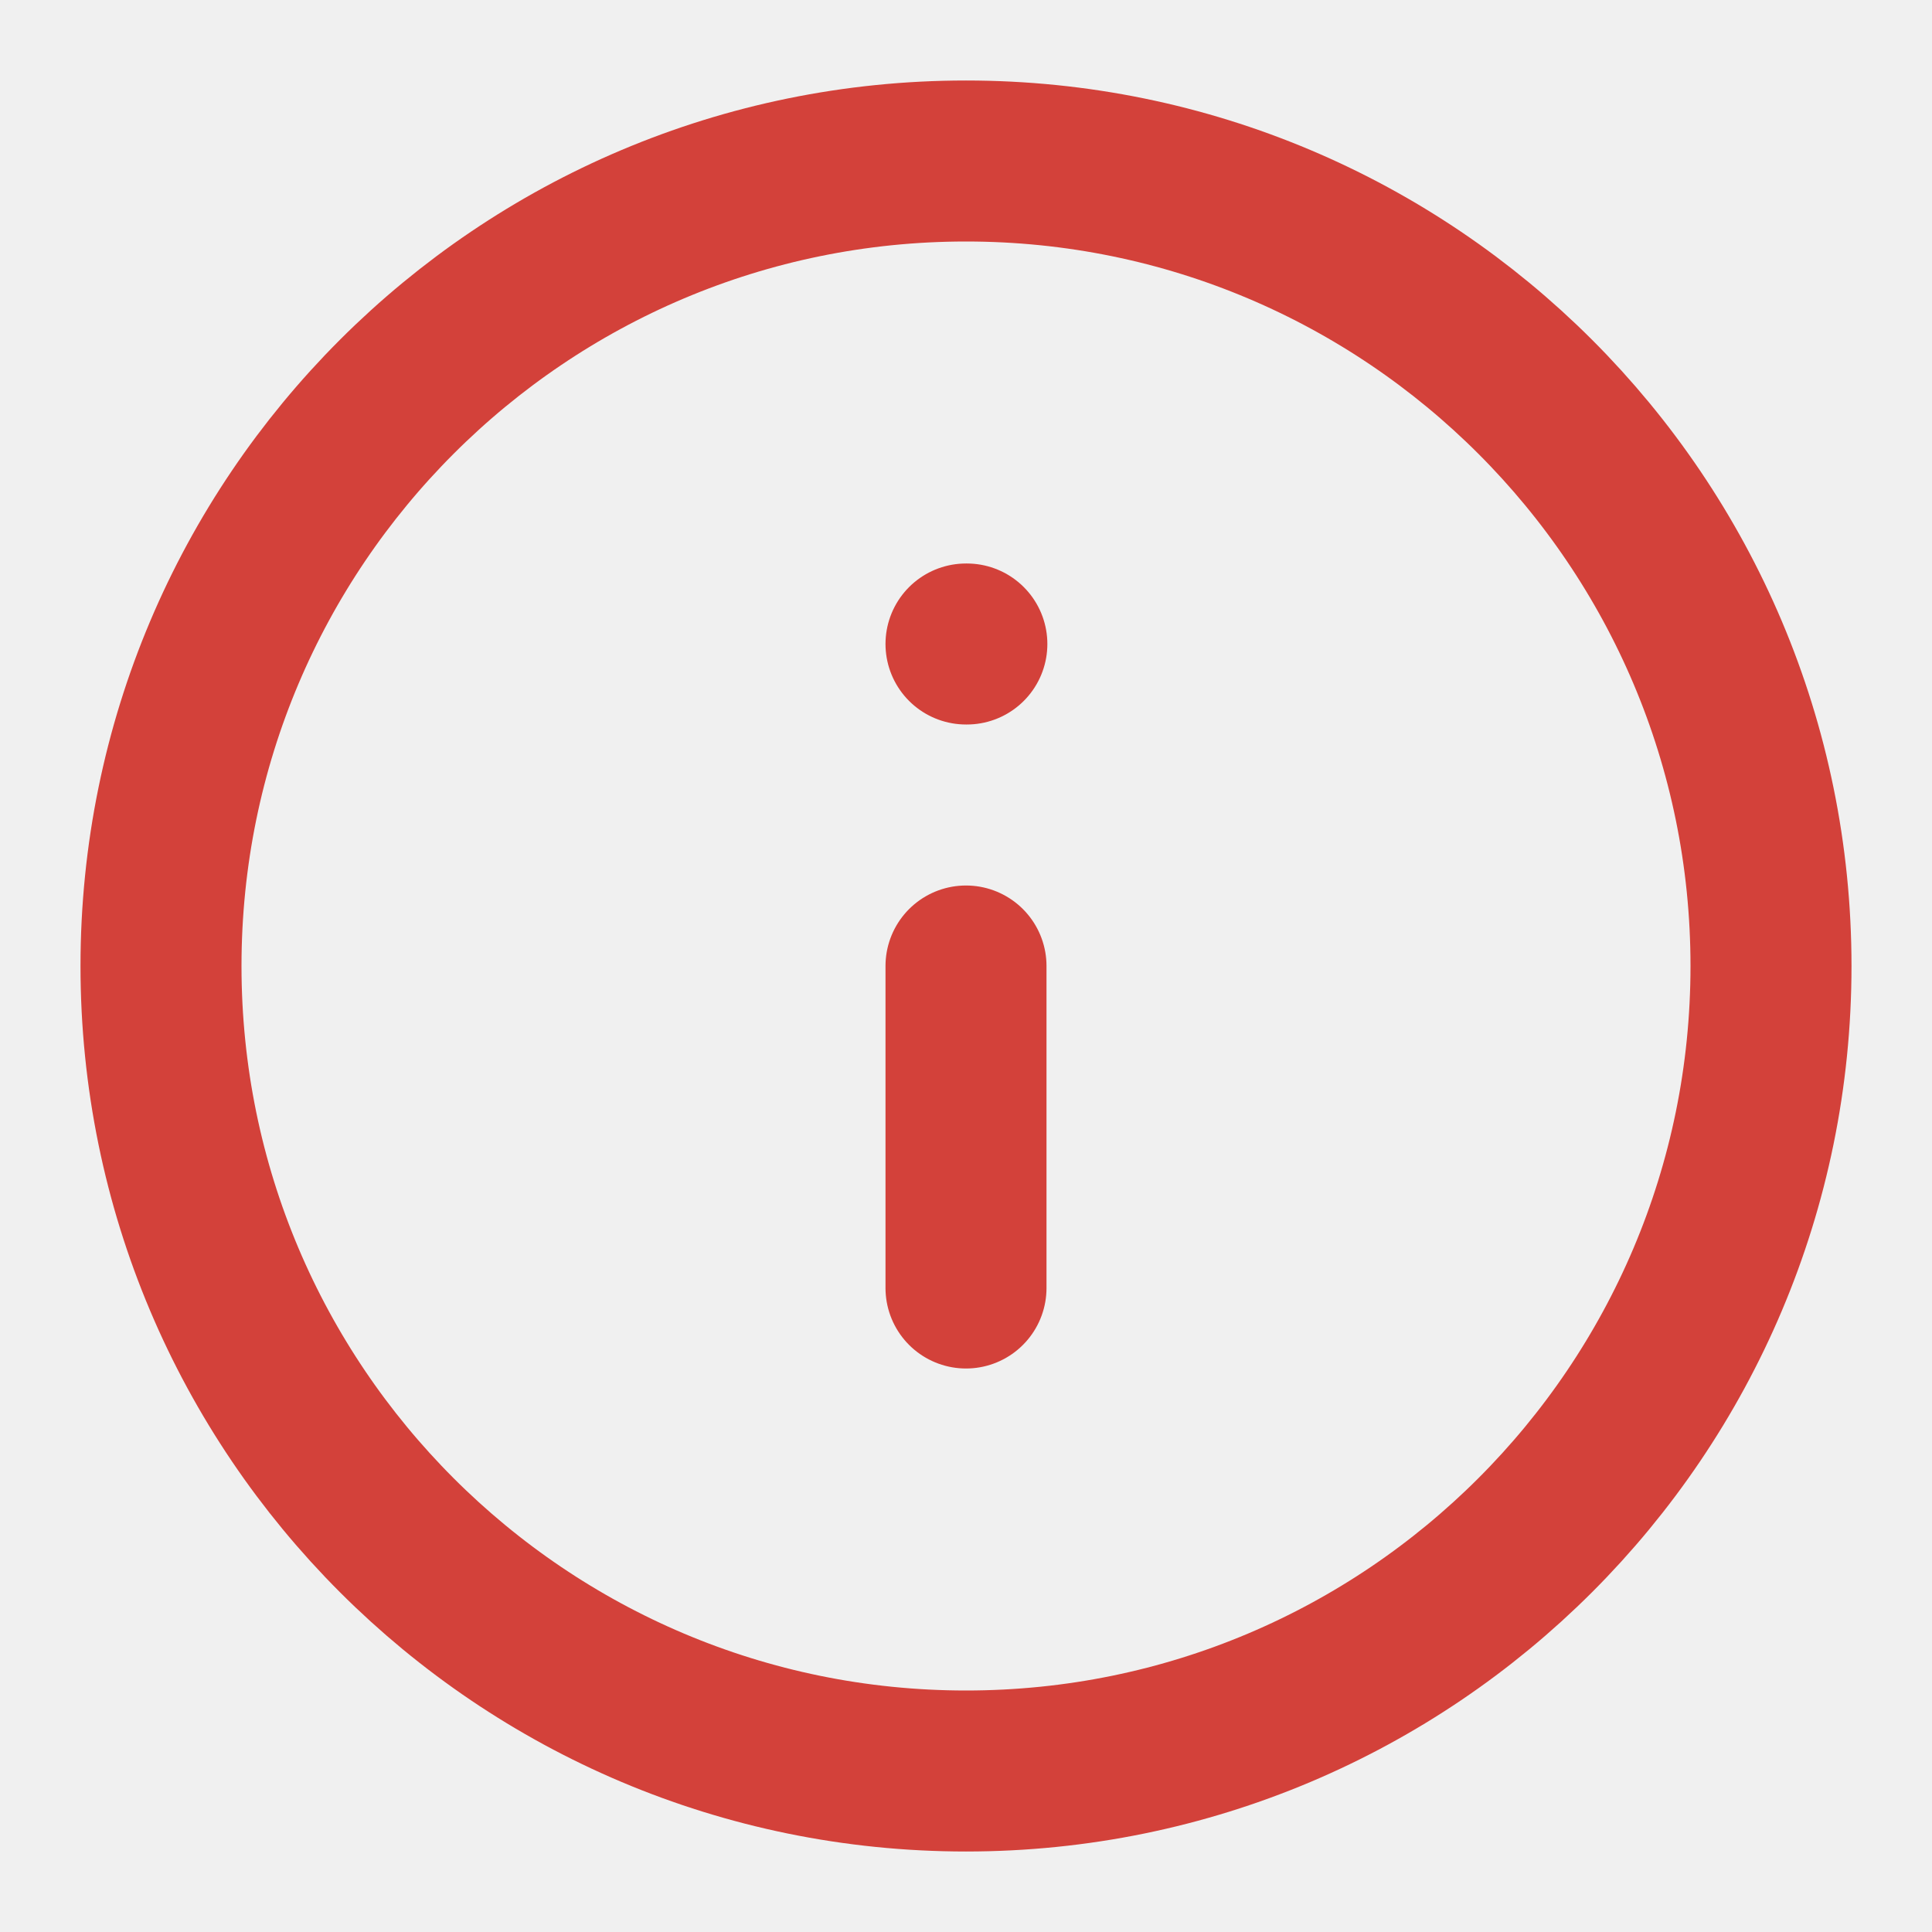
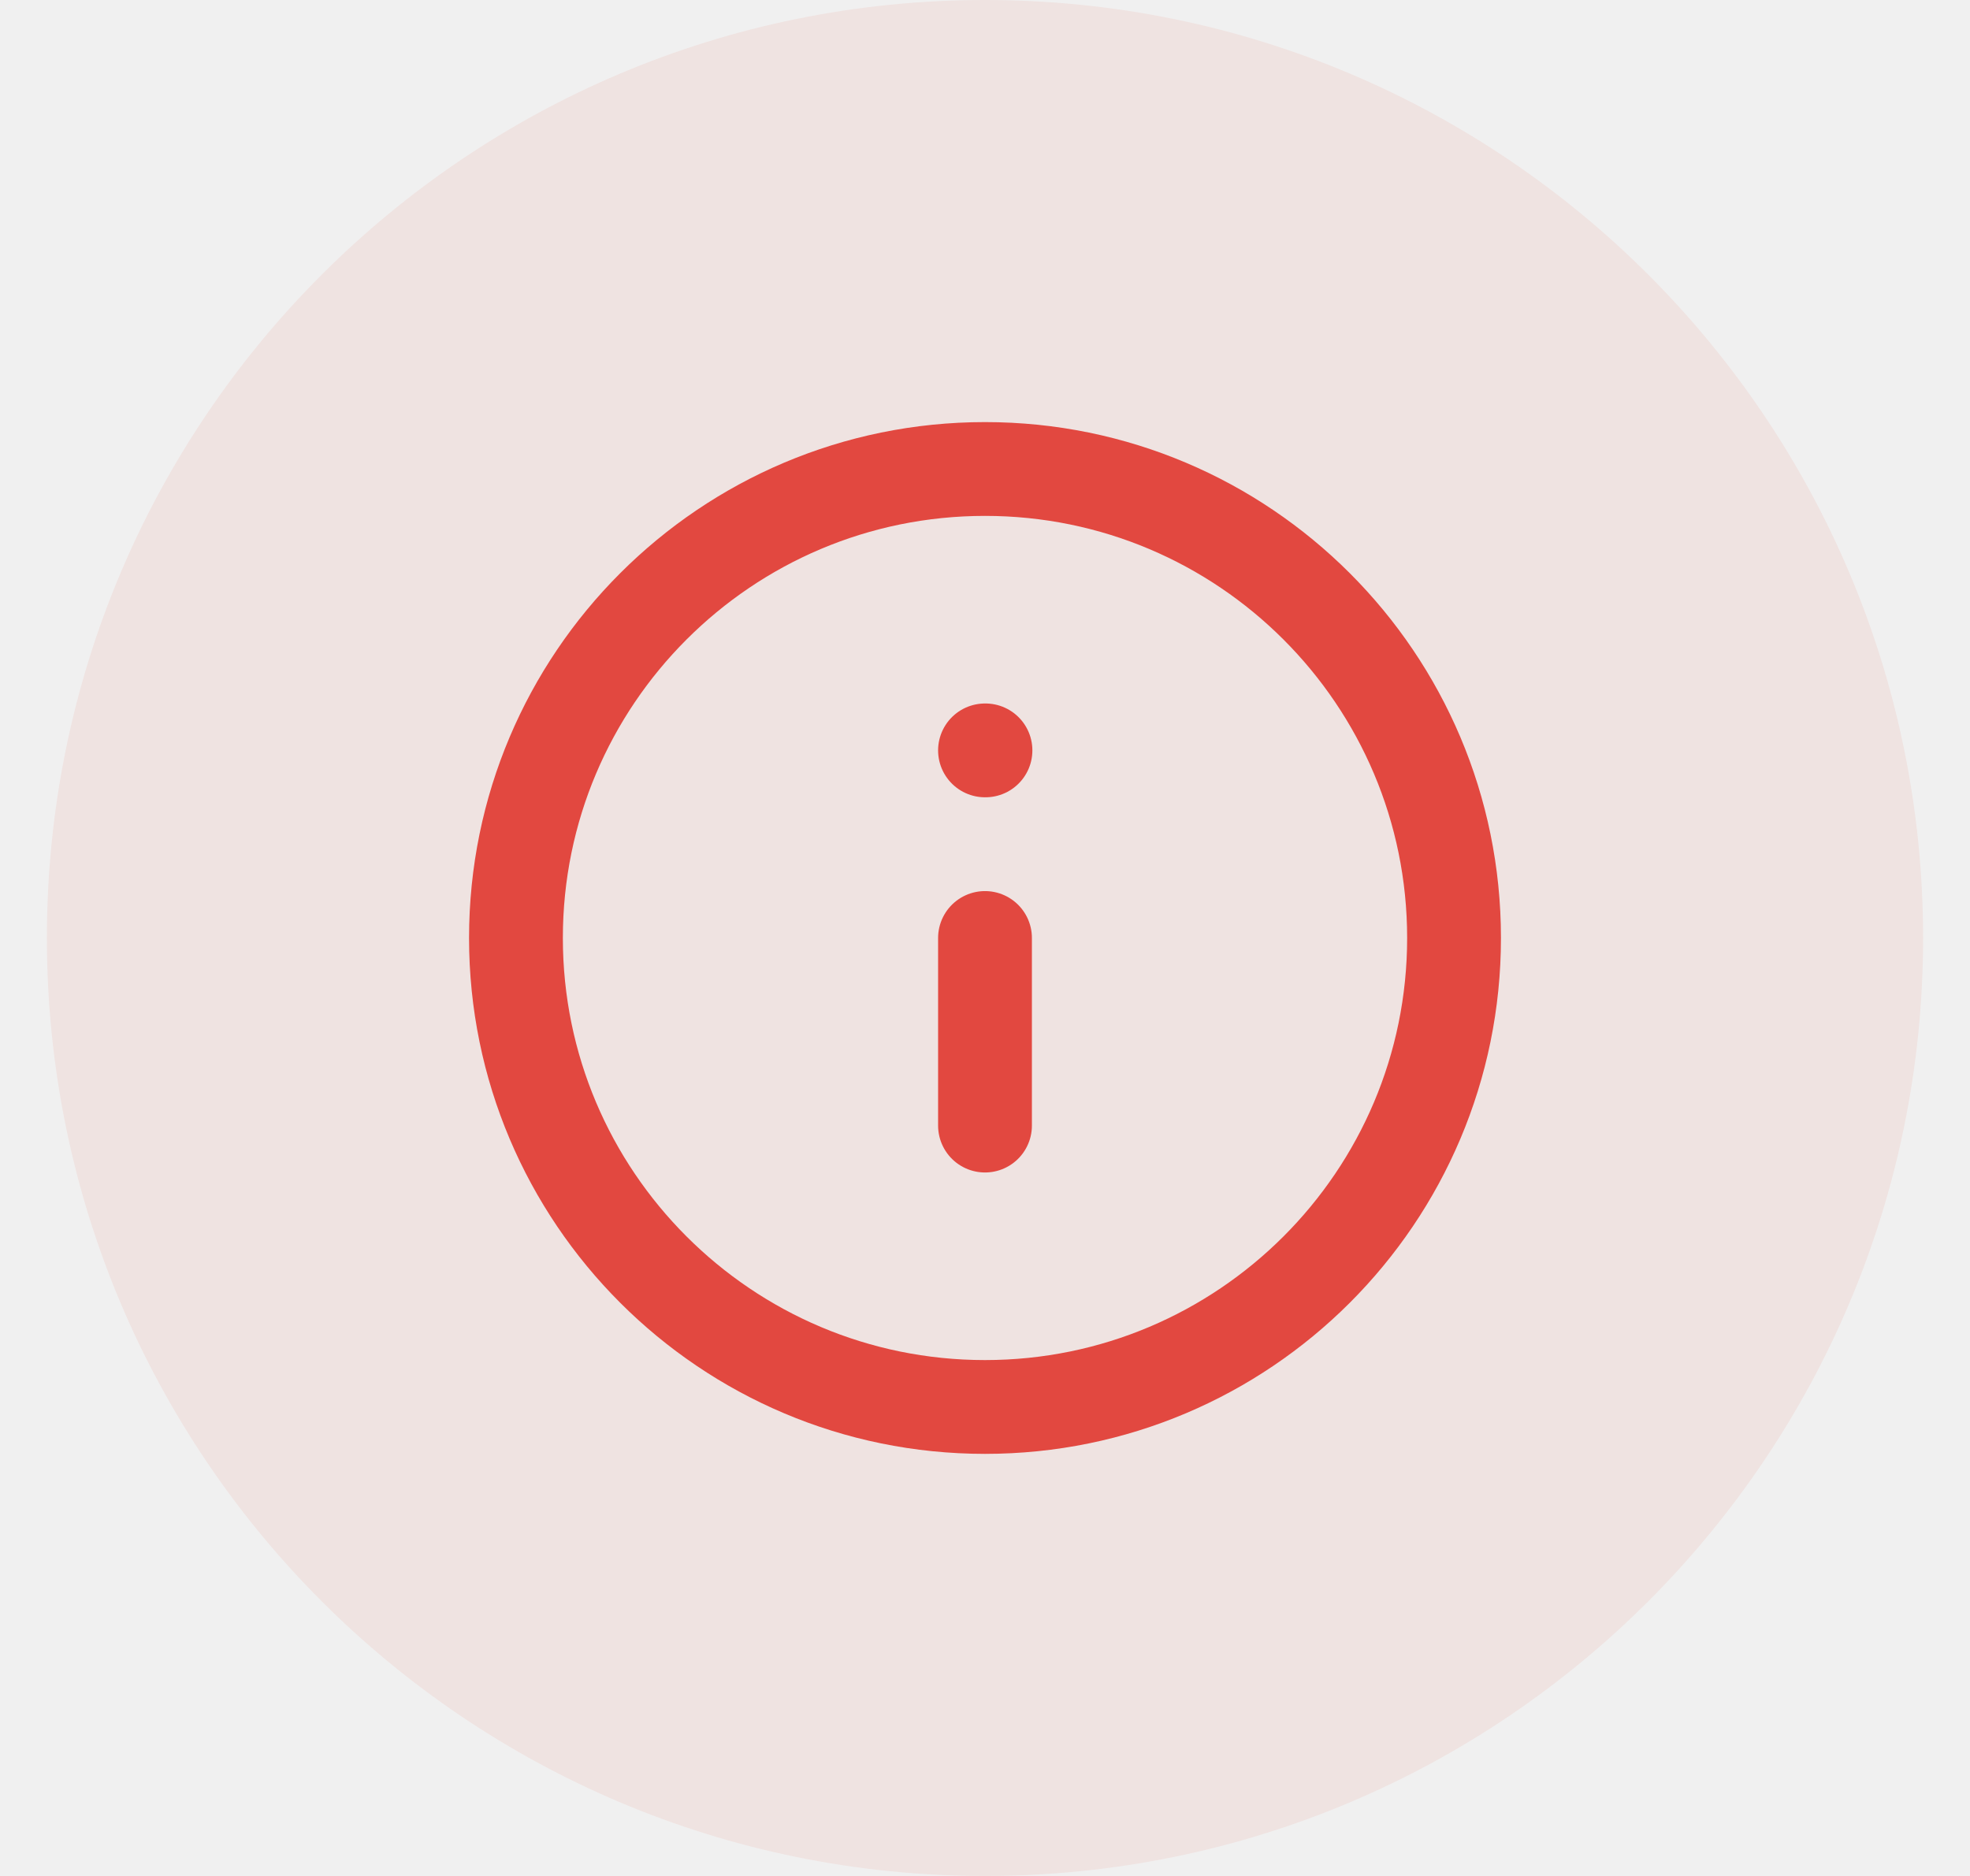
- <svg xmlns="http://www.w3.org/2000/svg" width="18" height="18" viewBox="0 0 18 18" fill="none">
-   <g clip-path="url(#clip0_1696_37437)">
-     <path d="M9 12V9M9 6H9.008M16.5 9C16.5 13.142 13.142 16.5 9 16.5C4.858 16.5 1.5 13.142 1.5 9C1.5 4.858 4.858 1.5 9 1.5C13.142 1.5 16.5 4.858 16.5 9Z" stroke="#D3413A" stroke-width="1.5" stroke-linecap="round" stroke-linejoin="round" />
+ <svg xmlns="http://www.w3.org/2000/svg" width="21" height="20" viewBox="0 0 21 20" fill="none">
+   <g style="mix-blend-mode:multiply">
+     <rect x="0.5" width="20" height="20" rx="10" fill="#FEF1EF" />
+     <path d="M10.5 12V10M10.5 8H10.505M15.5 10C15.5 12.761 13.261 15 10.5 15C7.739 15 5.5 12.761 5.5 10C5.5 7.239 7.739 5 10.5 5C13.261 5 15.5 7.239 15.5 10Z" stroke="#F04C44" stroke-linecap="round" stroke-linejoin="round" />
  </g>
-   <defs>
-     <clipPath id="clip0_1696_37437">
-       <rect width="18" height="18" fill="white" />
-     </clipPath>
-   </defs>
</svg>
